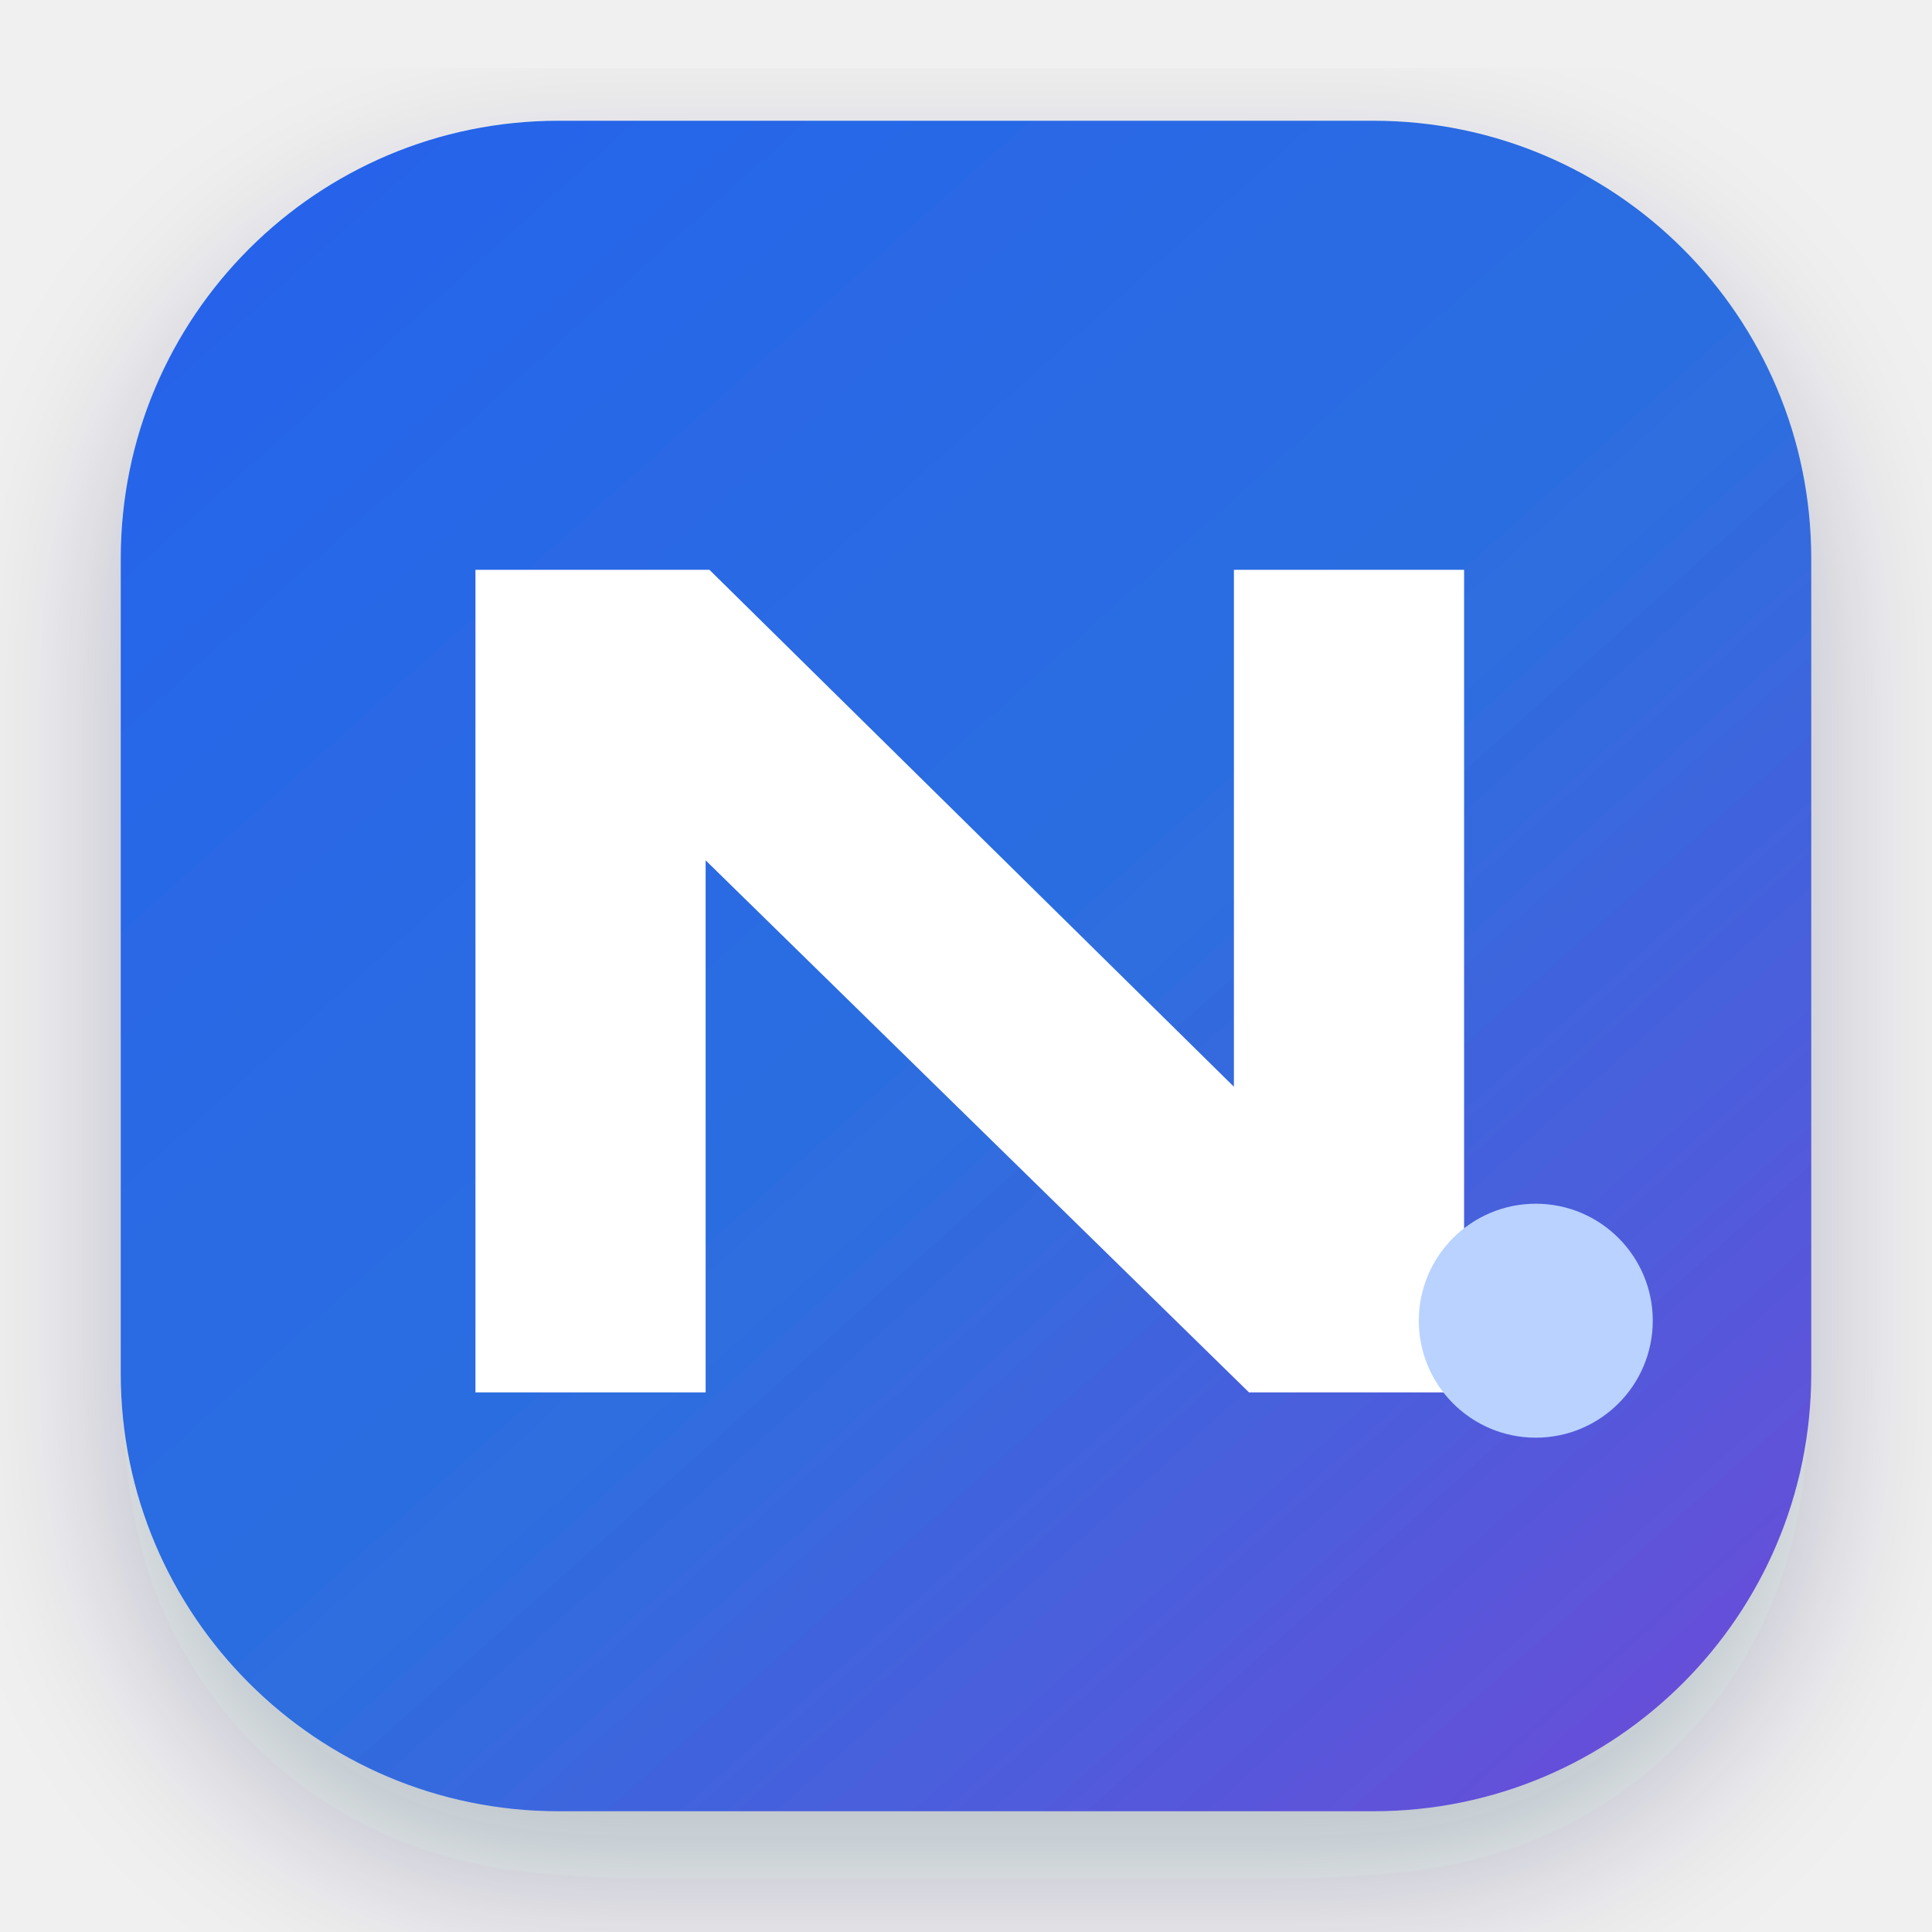
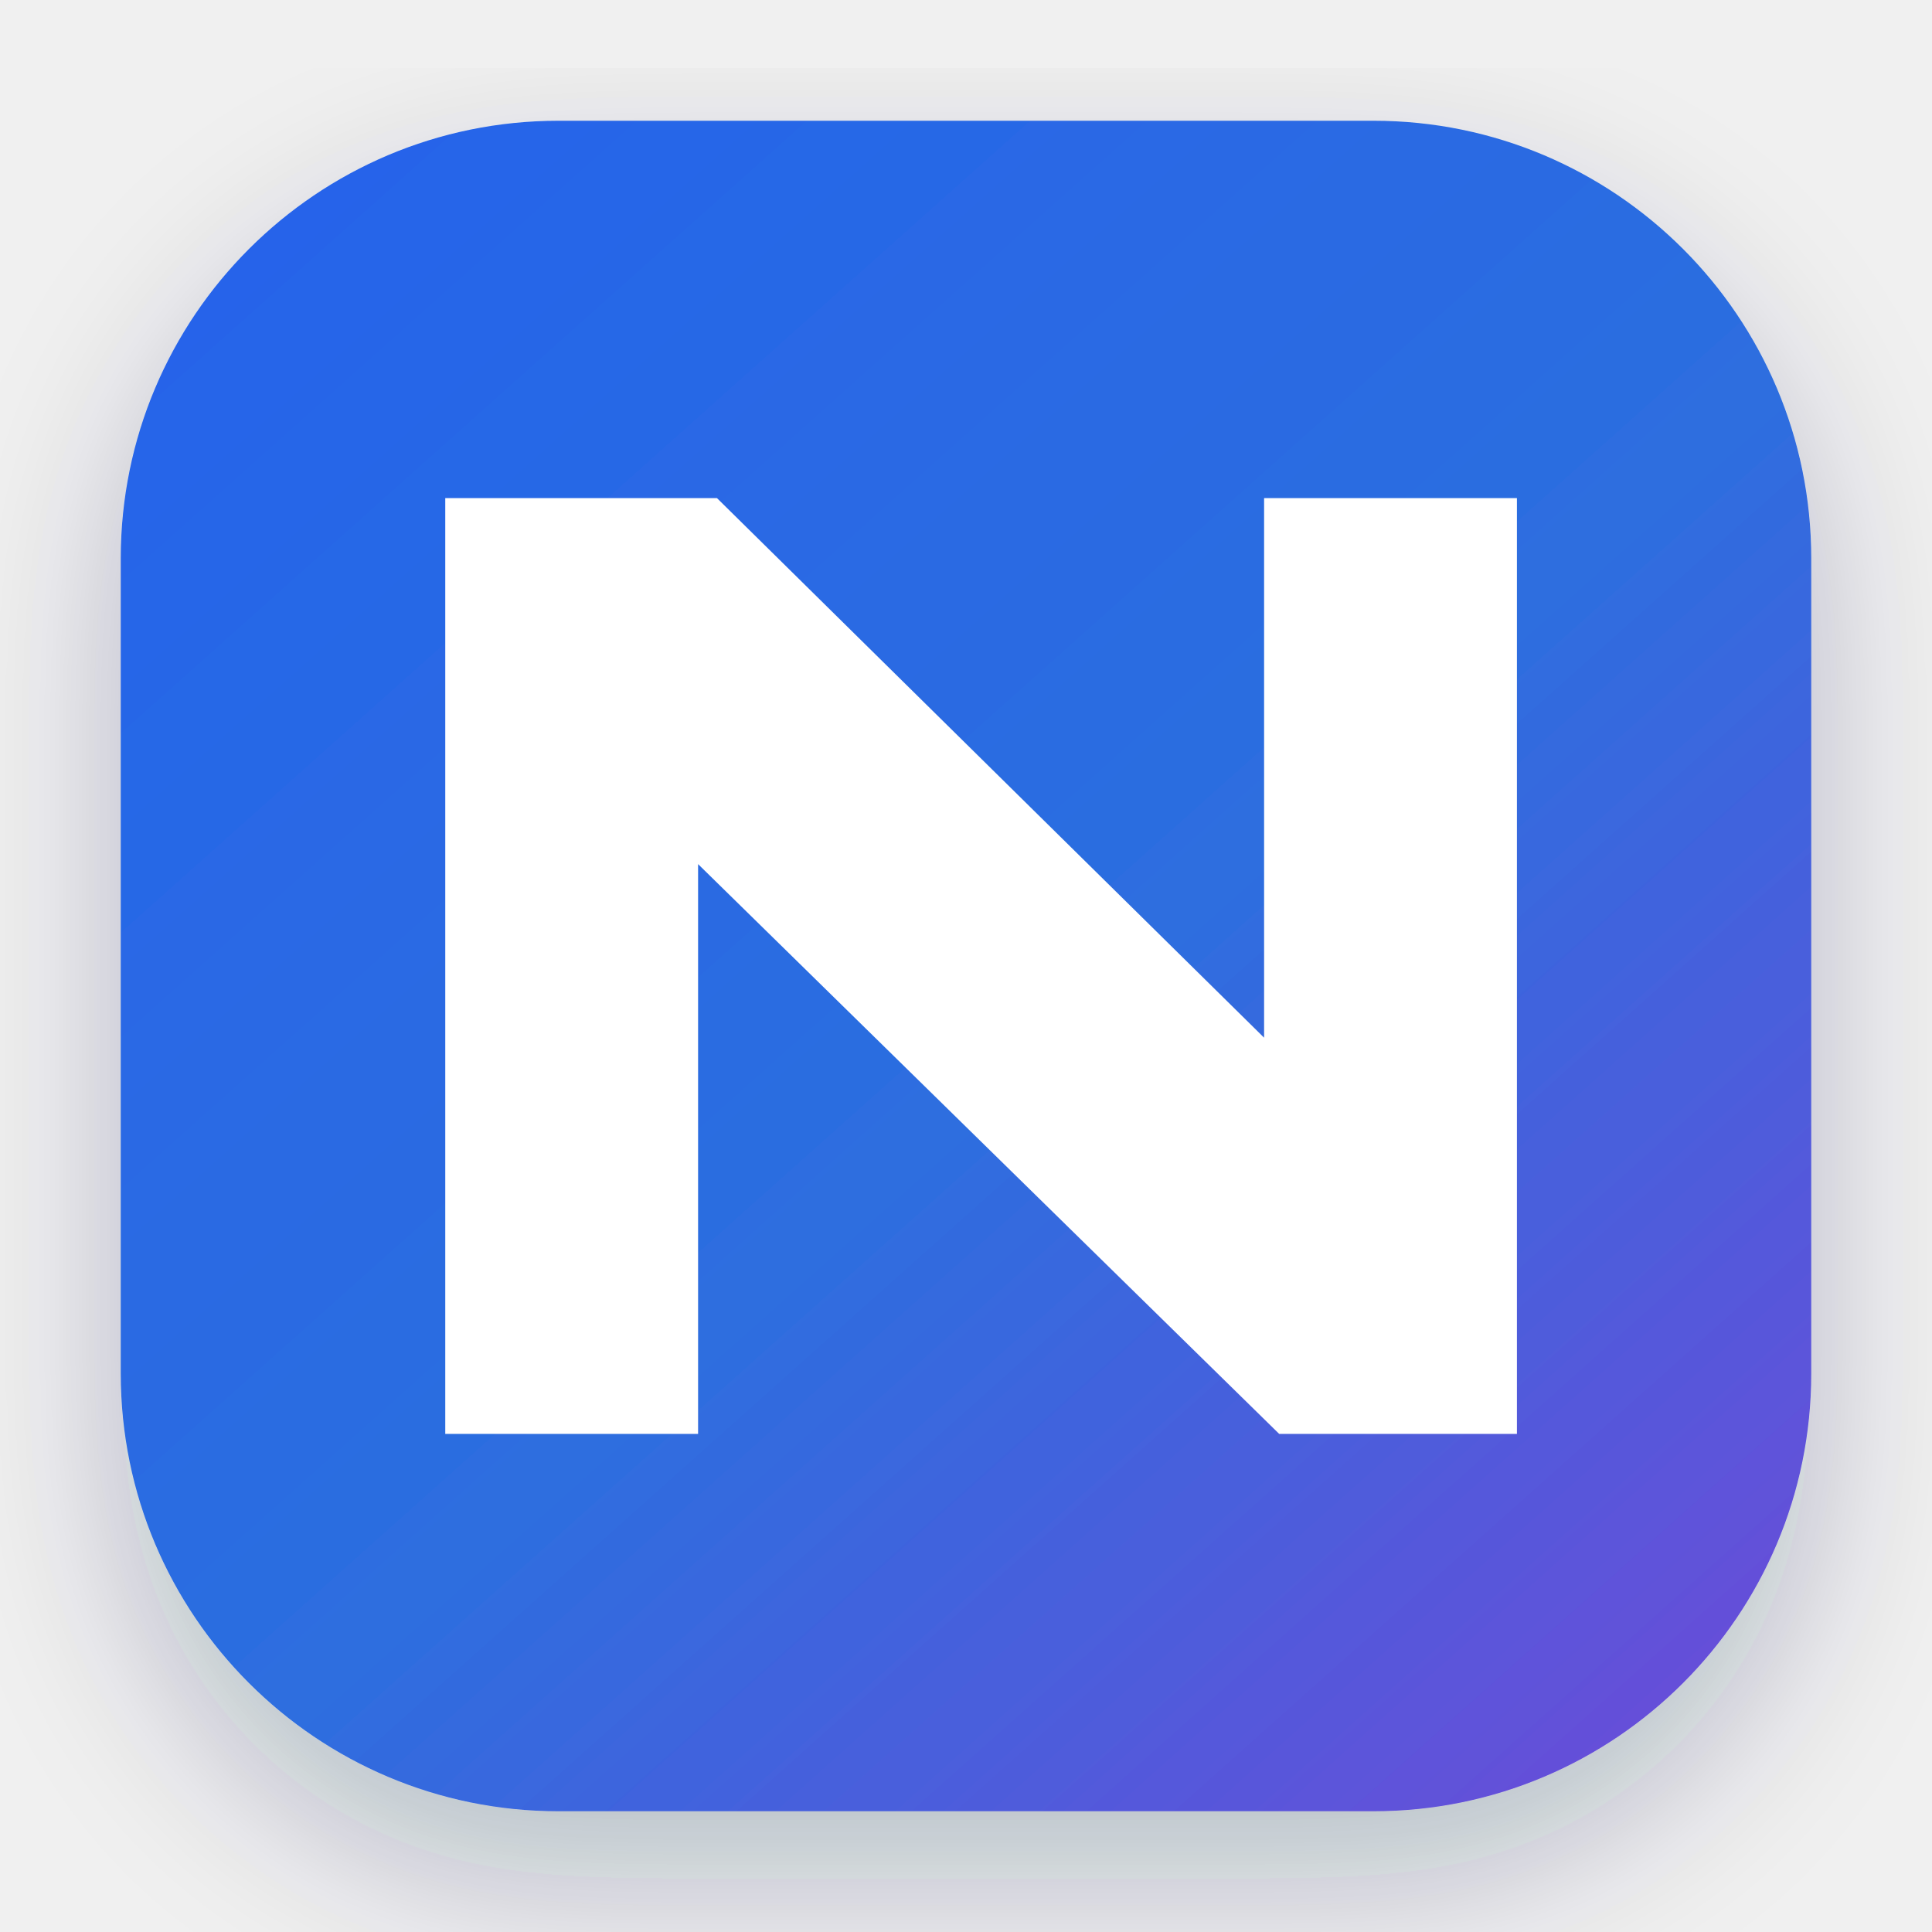
<svg xmlns="http://www.w3.org/2000/svg" viewBox="0 0 512 512" role="img" aria-labelledby="title desc">
  <defs>
    <linearGradient id="bg" x1="56" y1="32" x2="456" y2="480" gradientUnits="userSpaceOnUse">
      <stop stop-color="#2563eb" />
      <stop offset="0.55" stop-color="#2d6edf" />
      <stop offset="1" stop-color="#6d4bd8" />
    </linearGradient>
    <filter id="shadow" x="-20%" y="-20%" width="140%" height="140%">
      <feDropShadow dx="0" dy="18" stdDeviation="22" flood-color="#10254a" flood-opacity="0.24" />
    </filter>
  </defs>
  <rect x="32" y="32" width="448" height="448" rx="116" fill="url(#bg)" filter="url(#shadow)" />
-   <path fill="#fff" d="M126 369V151h62l139 137V151h61v218h-57L187 228v141h-61Z" />
-   <circle cx="407" cy="350" r="31" fill="#b9d2ff" />
+   <path fill="#fff" d="M118 380V132h72l145 143V132h67v248h-63L185 229v151h-67Z" />
</svg>
